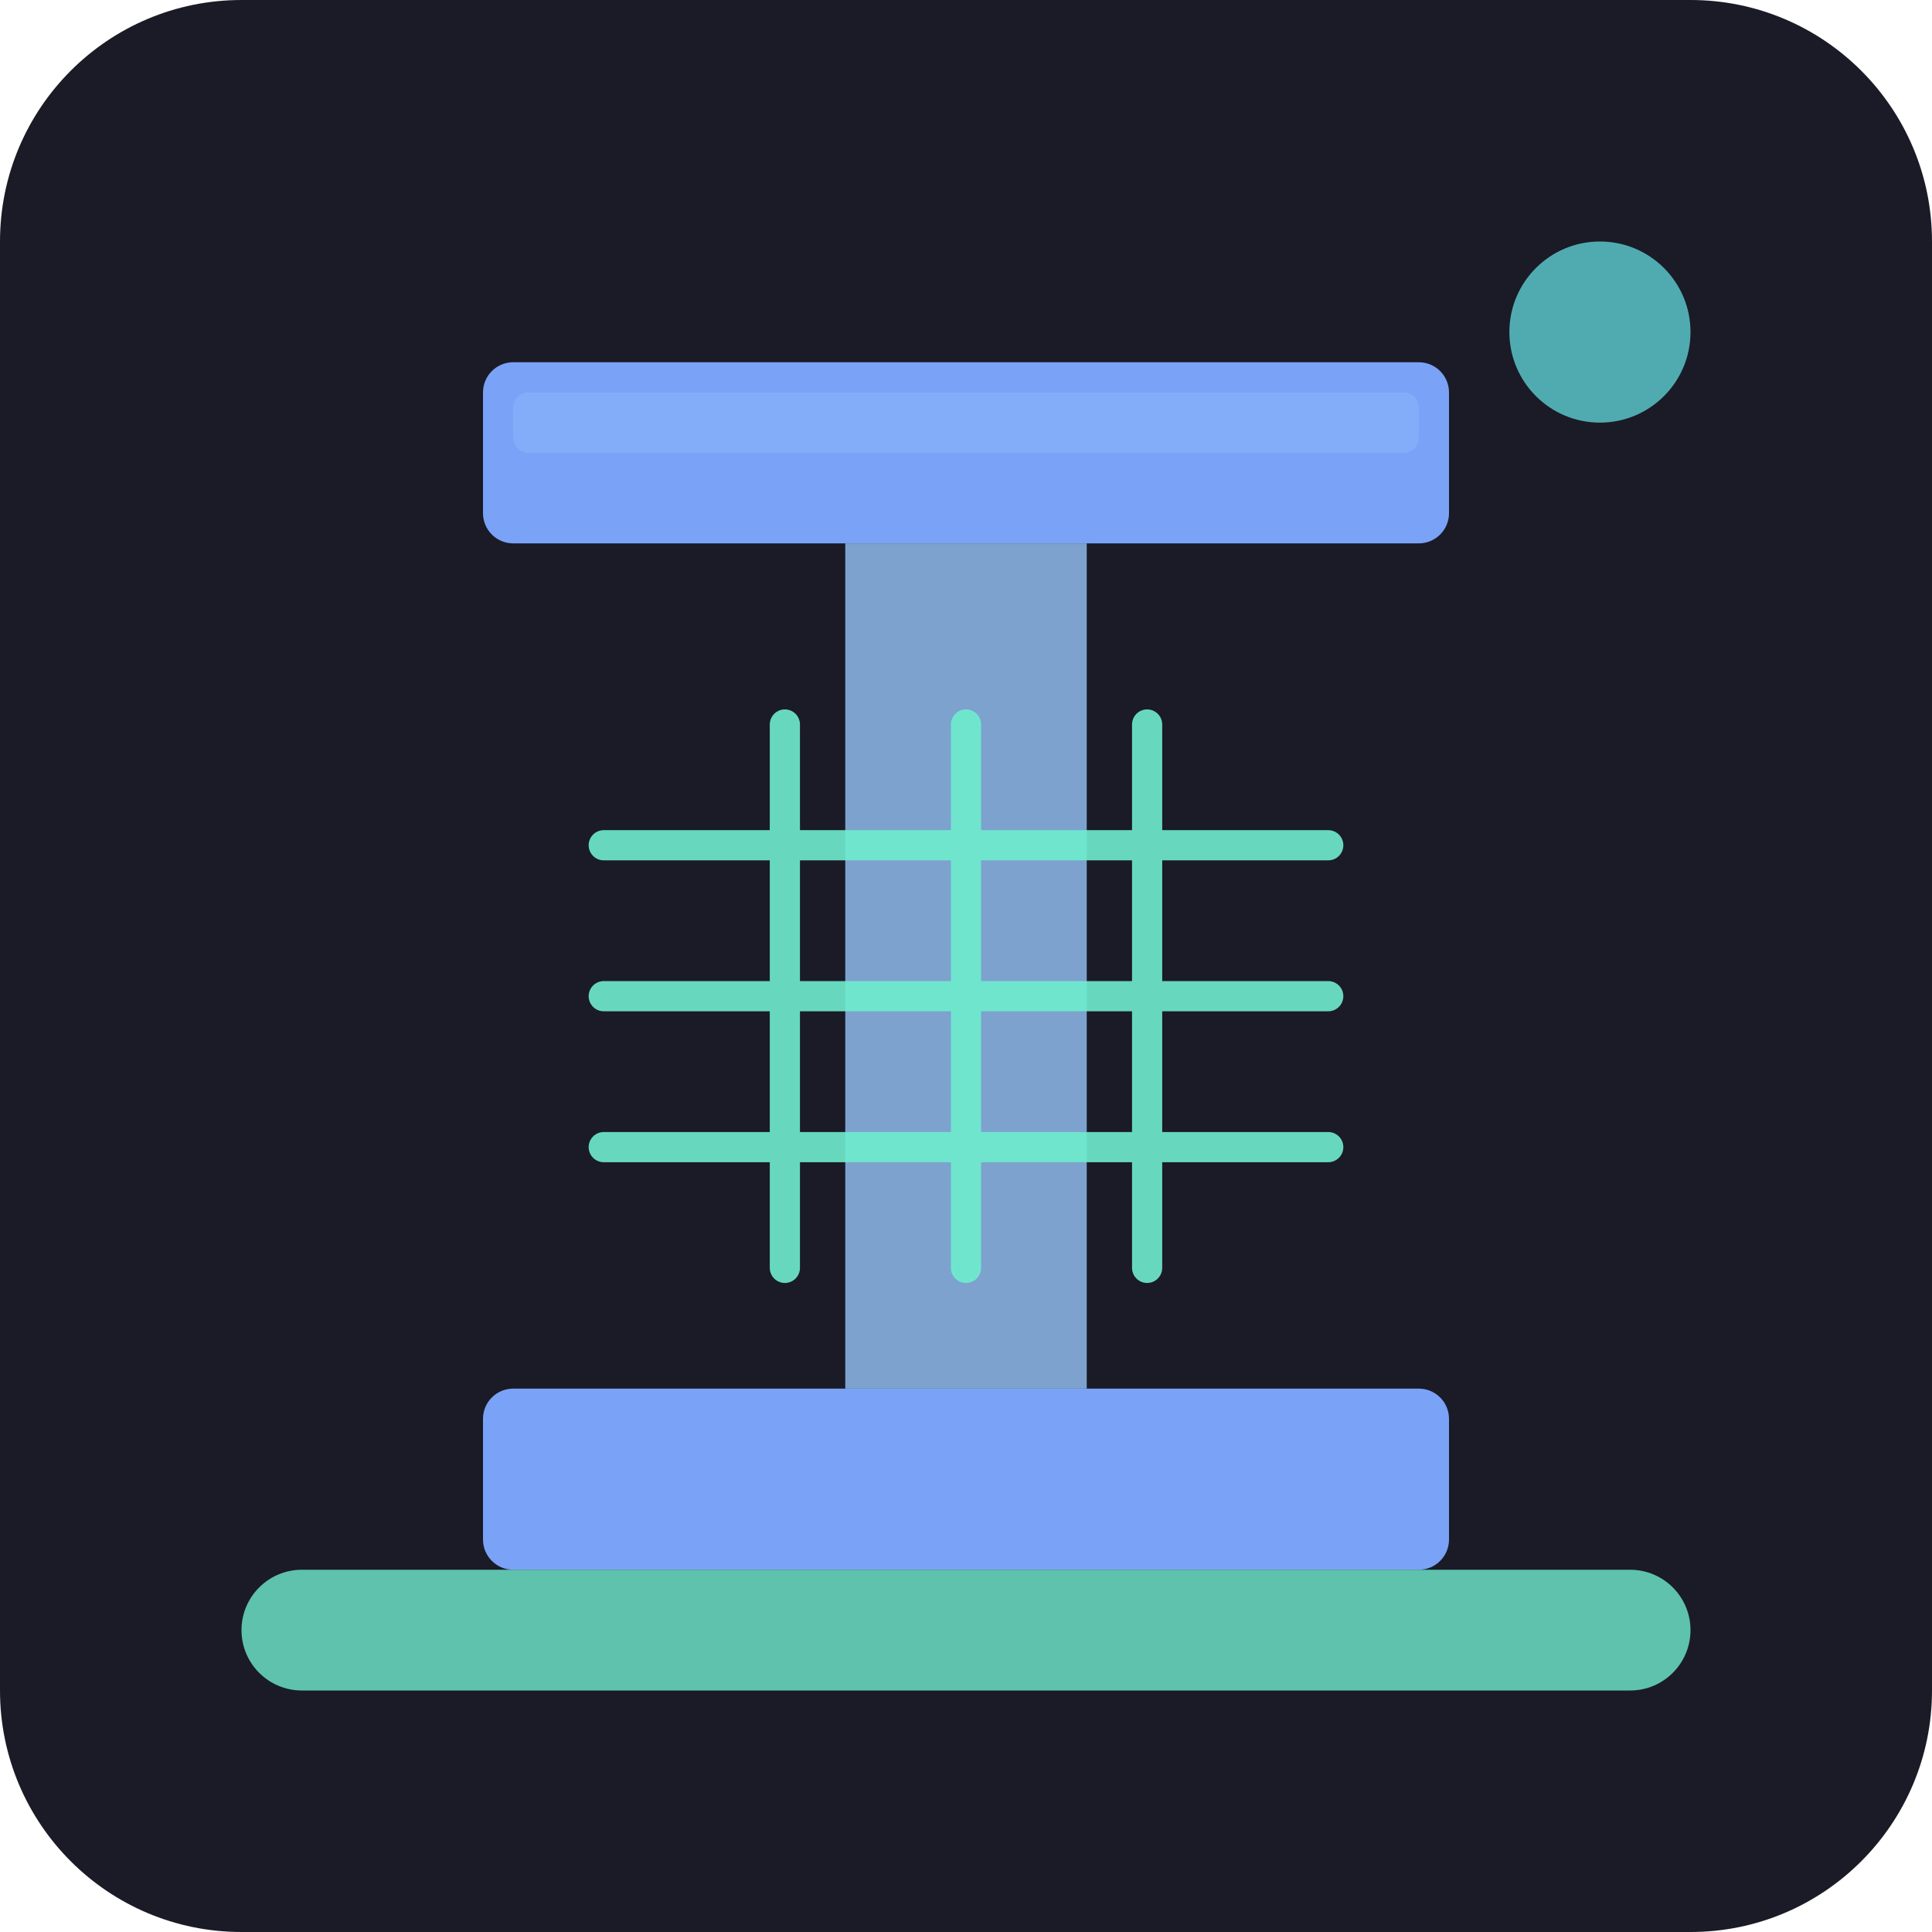
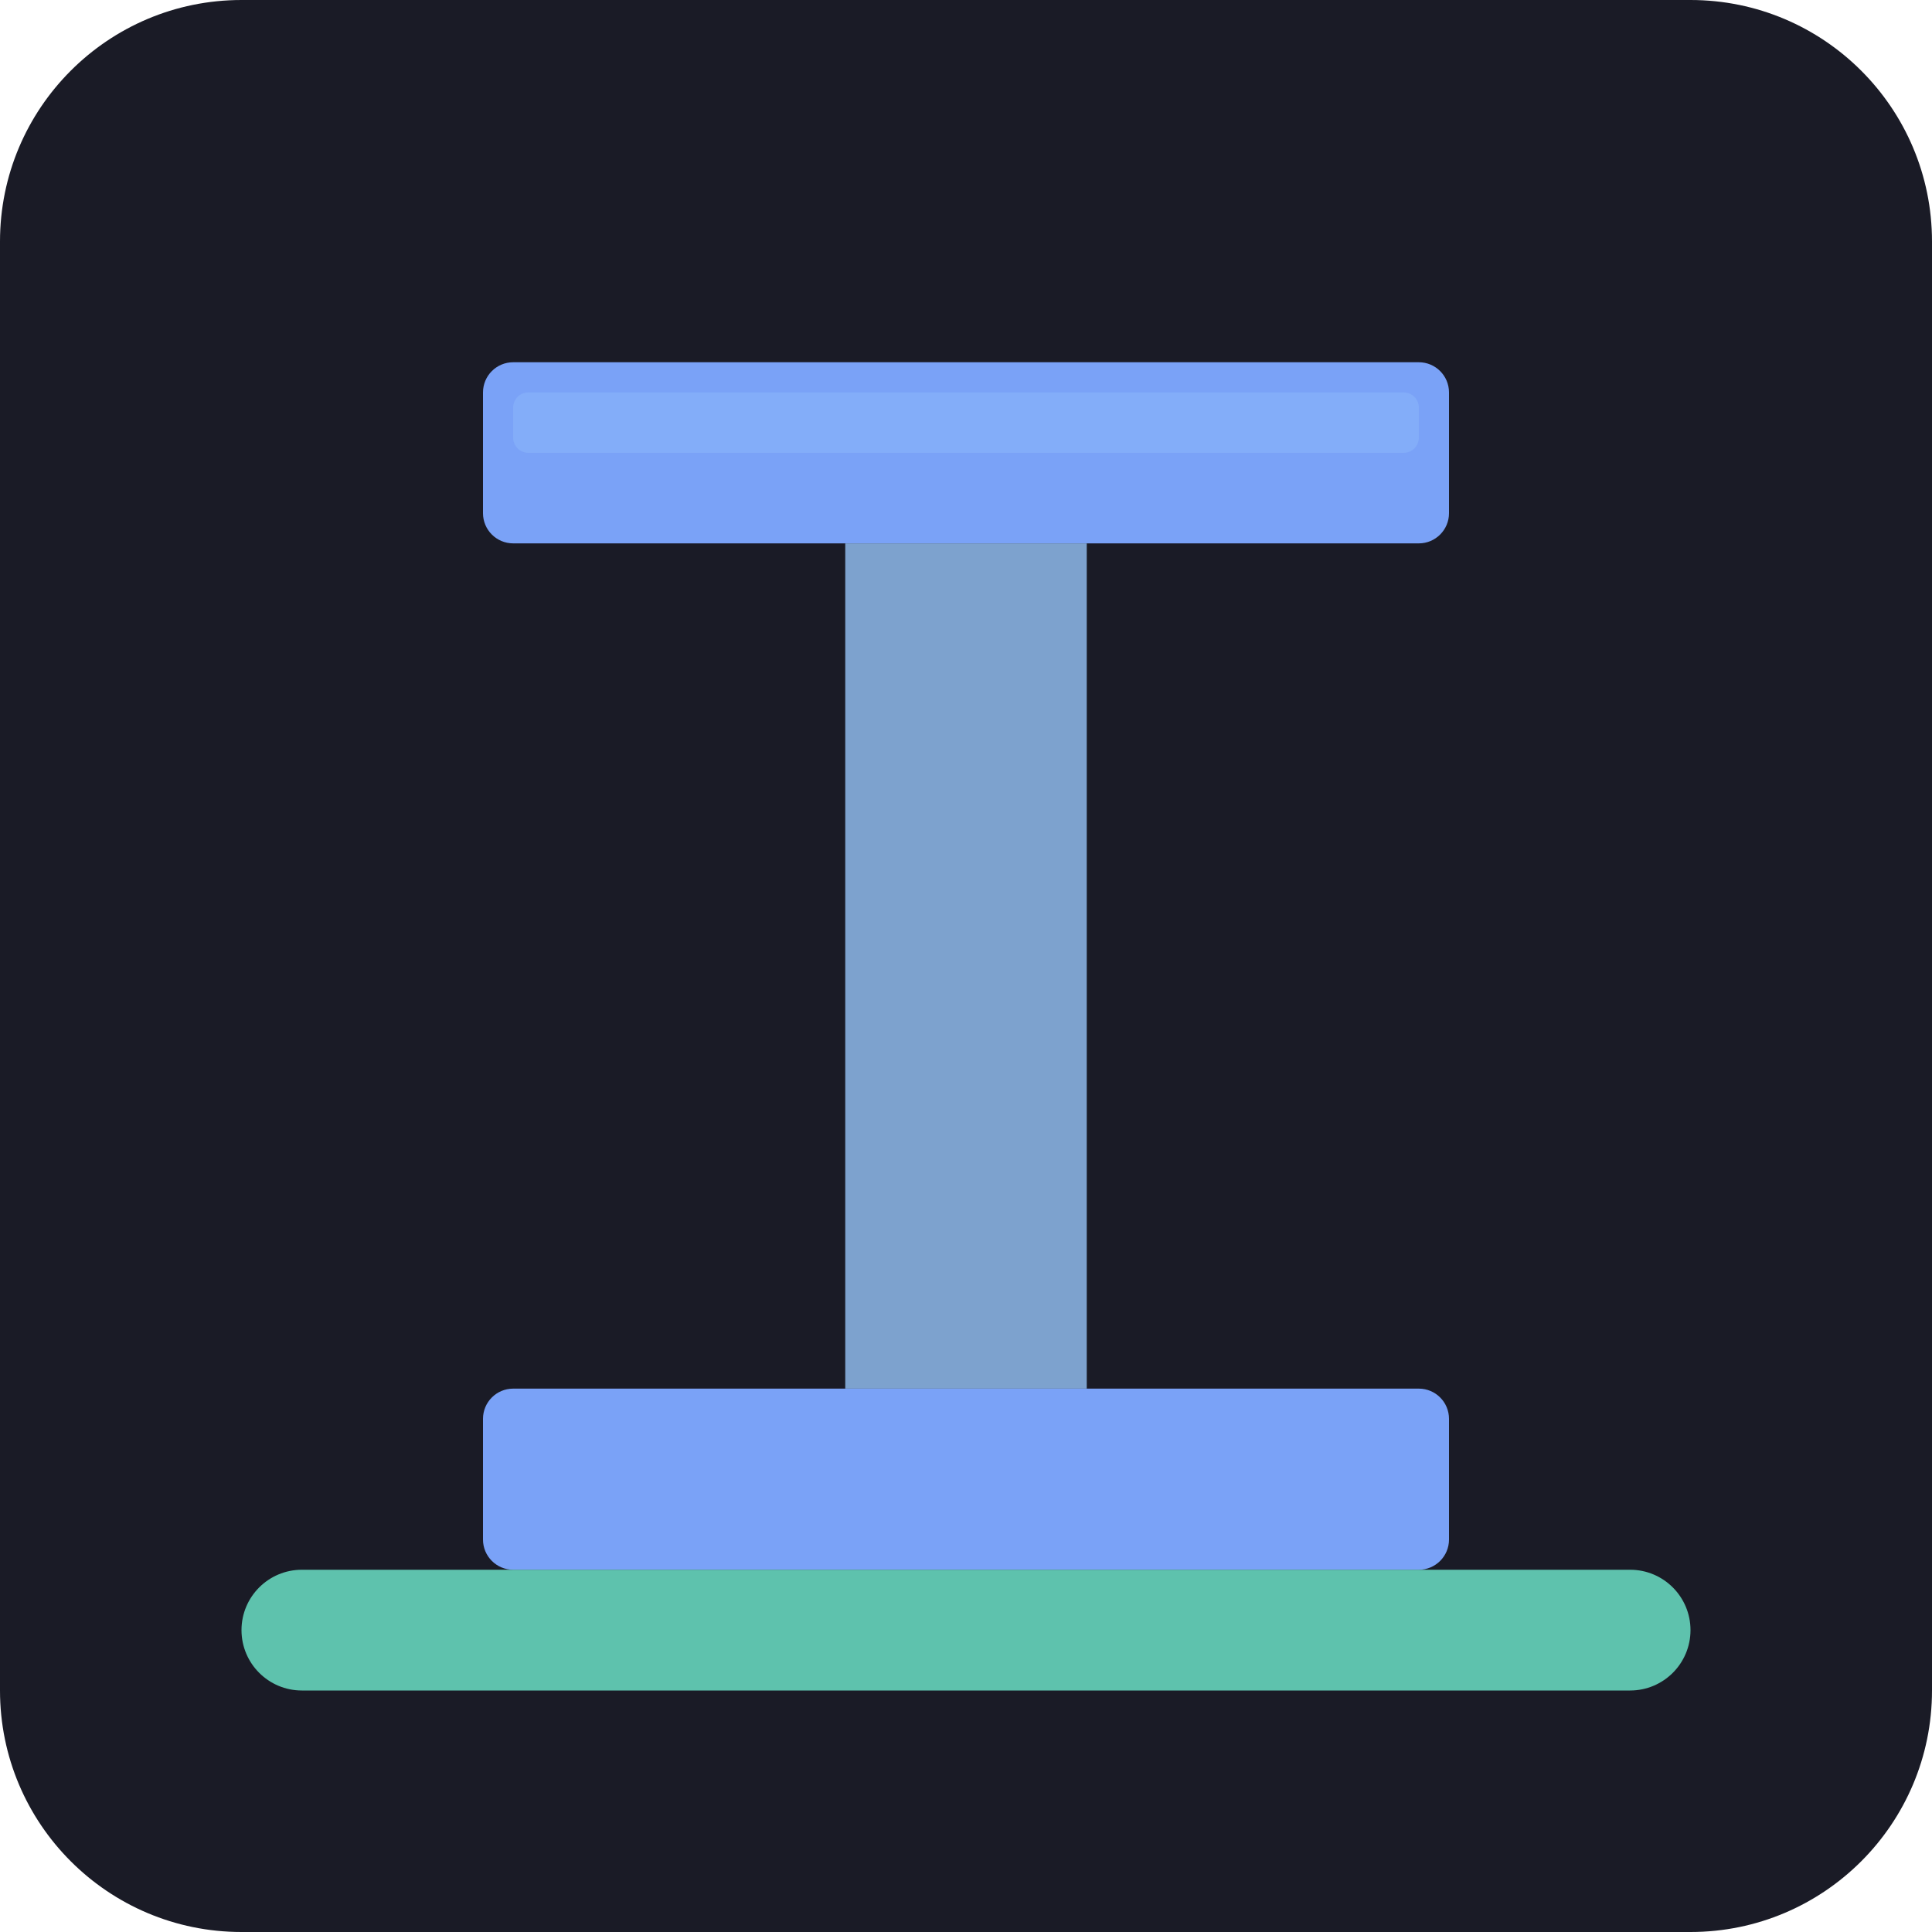
<svg xmlns="http://www.w3.org/2000/svg" width="128" height="128" viewBox="0 0 128 128">
  <rect width="128" height="128" rx="16" fill="#1a1b26" />
  <g transform="translate(32, 24)">
    <rect x="0" y="0" width="64" height="12" fill="#7aa2f7" rx="2" />
    <rect x="24" y="12" width="16" height="56" fill="#7da2ce" />
    <rect x="0" y="68" width="64" height="12" fill="#7aa2f7" rx="2" />
    <rect x="2" y="2" width="60" height="4" fill="#89b4fa" rx="1" opacity="0.6" />
-     <g transform="translate(8, 24)" opacity="0.9">
-       <line x1="0" y1="8" x2="48" y2="8" stroke="#6fecce" stroke-width="2" stroke-linecap="round" />
-       <line x1="0" y1="18" x2="48" y2="18" stroke="#6fecce" stroke-width="2" stroke-linecap="round" />
-       <line x1="0" y1="28" x2="48" y2="28" stroke="#6fecce" stroke-width="2" stroke-linecap="round" />
-       <line x1="12" y1="0" x2="12" y2="36" stroke="#6fecce" stroke-width="2" stroke-linecap="round" />
-       <line x1="24" y1="0" x2="24" y2="36" stroke="#6fecce" stroke-width="2" stroke-linecap="round" />
-       <line x1="36" y1="0" x2="36" y2="36" stroke="#6fecce" stroke-width="2" stroke-linecap="round" />
-     </g>
  </g>
  <rect x="16" y="104" width="96" height="8" fill="#6fecce" rx="4" opacity="0.8" />
-   <circle cx="106" cy="22" r="6" fill="#66e8ec" opacity="0.7" />
</svg>
